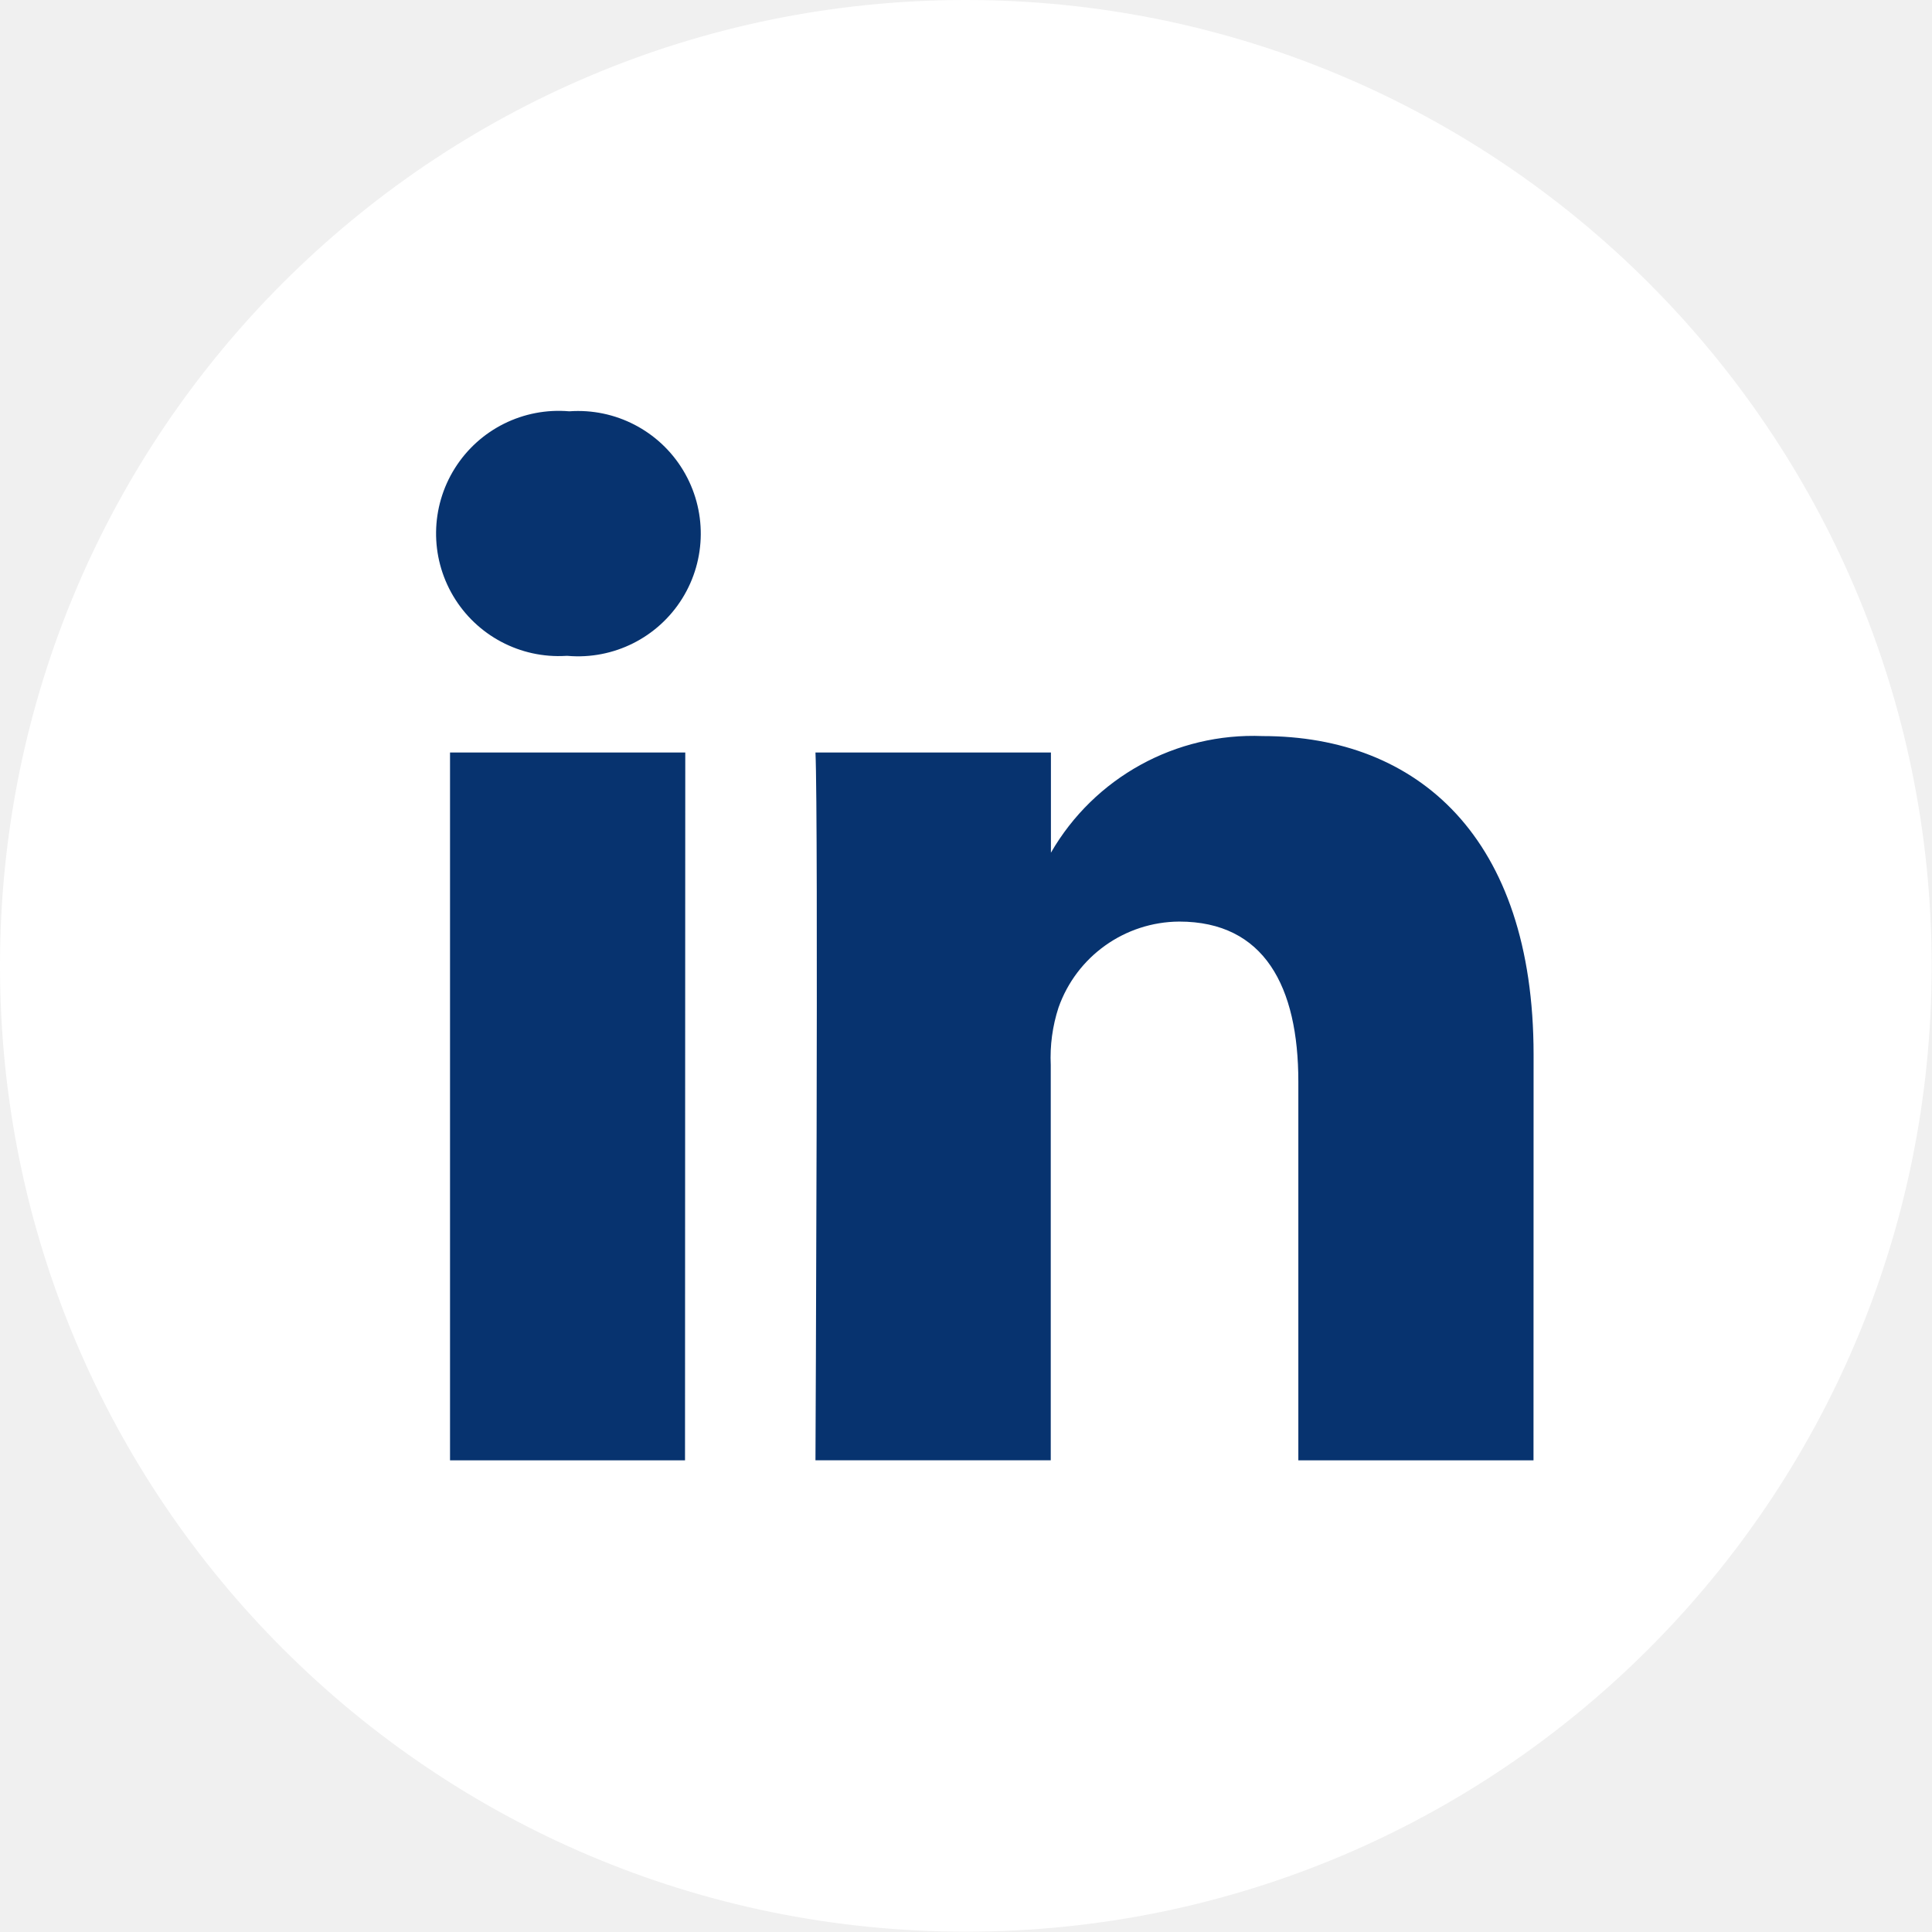
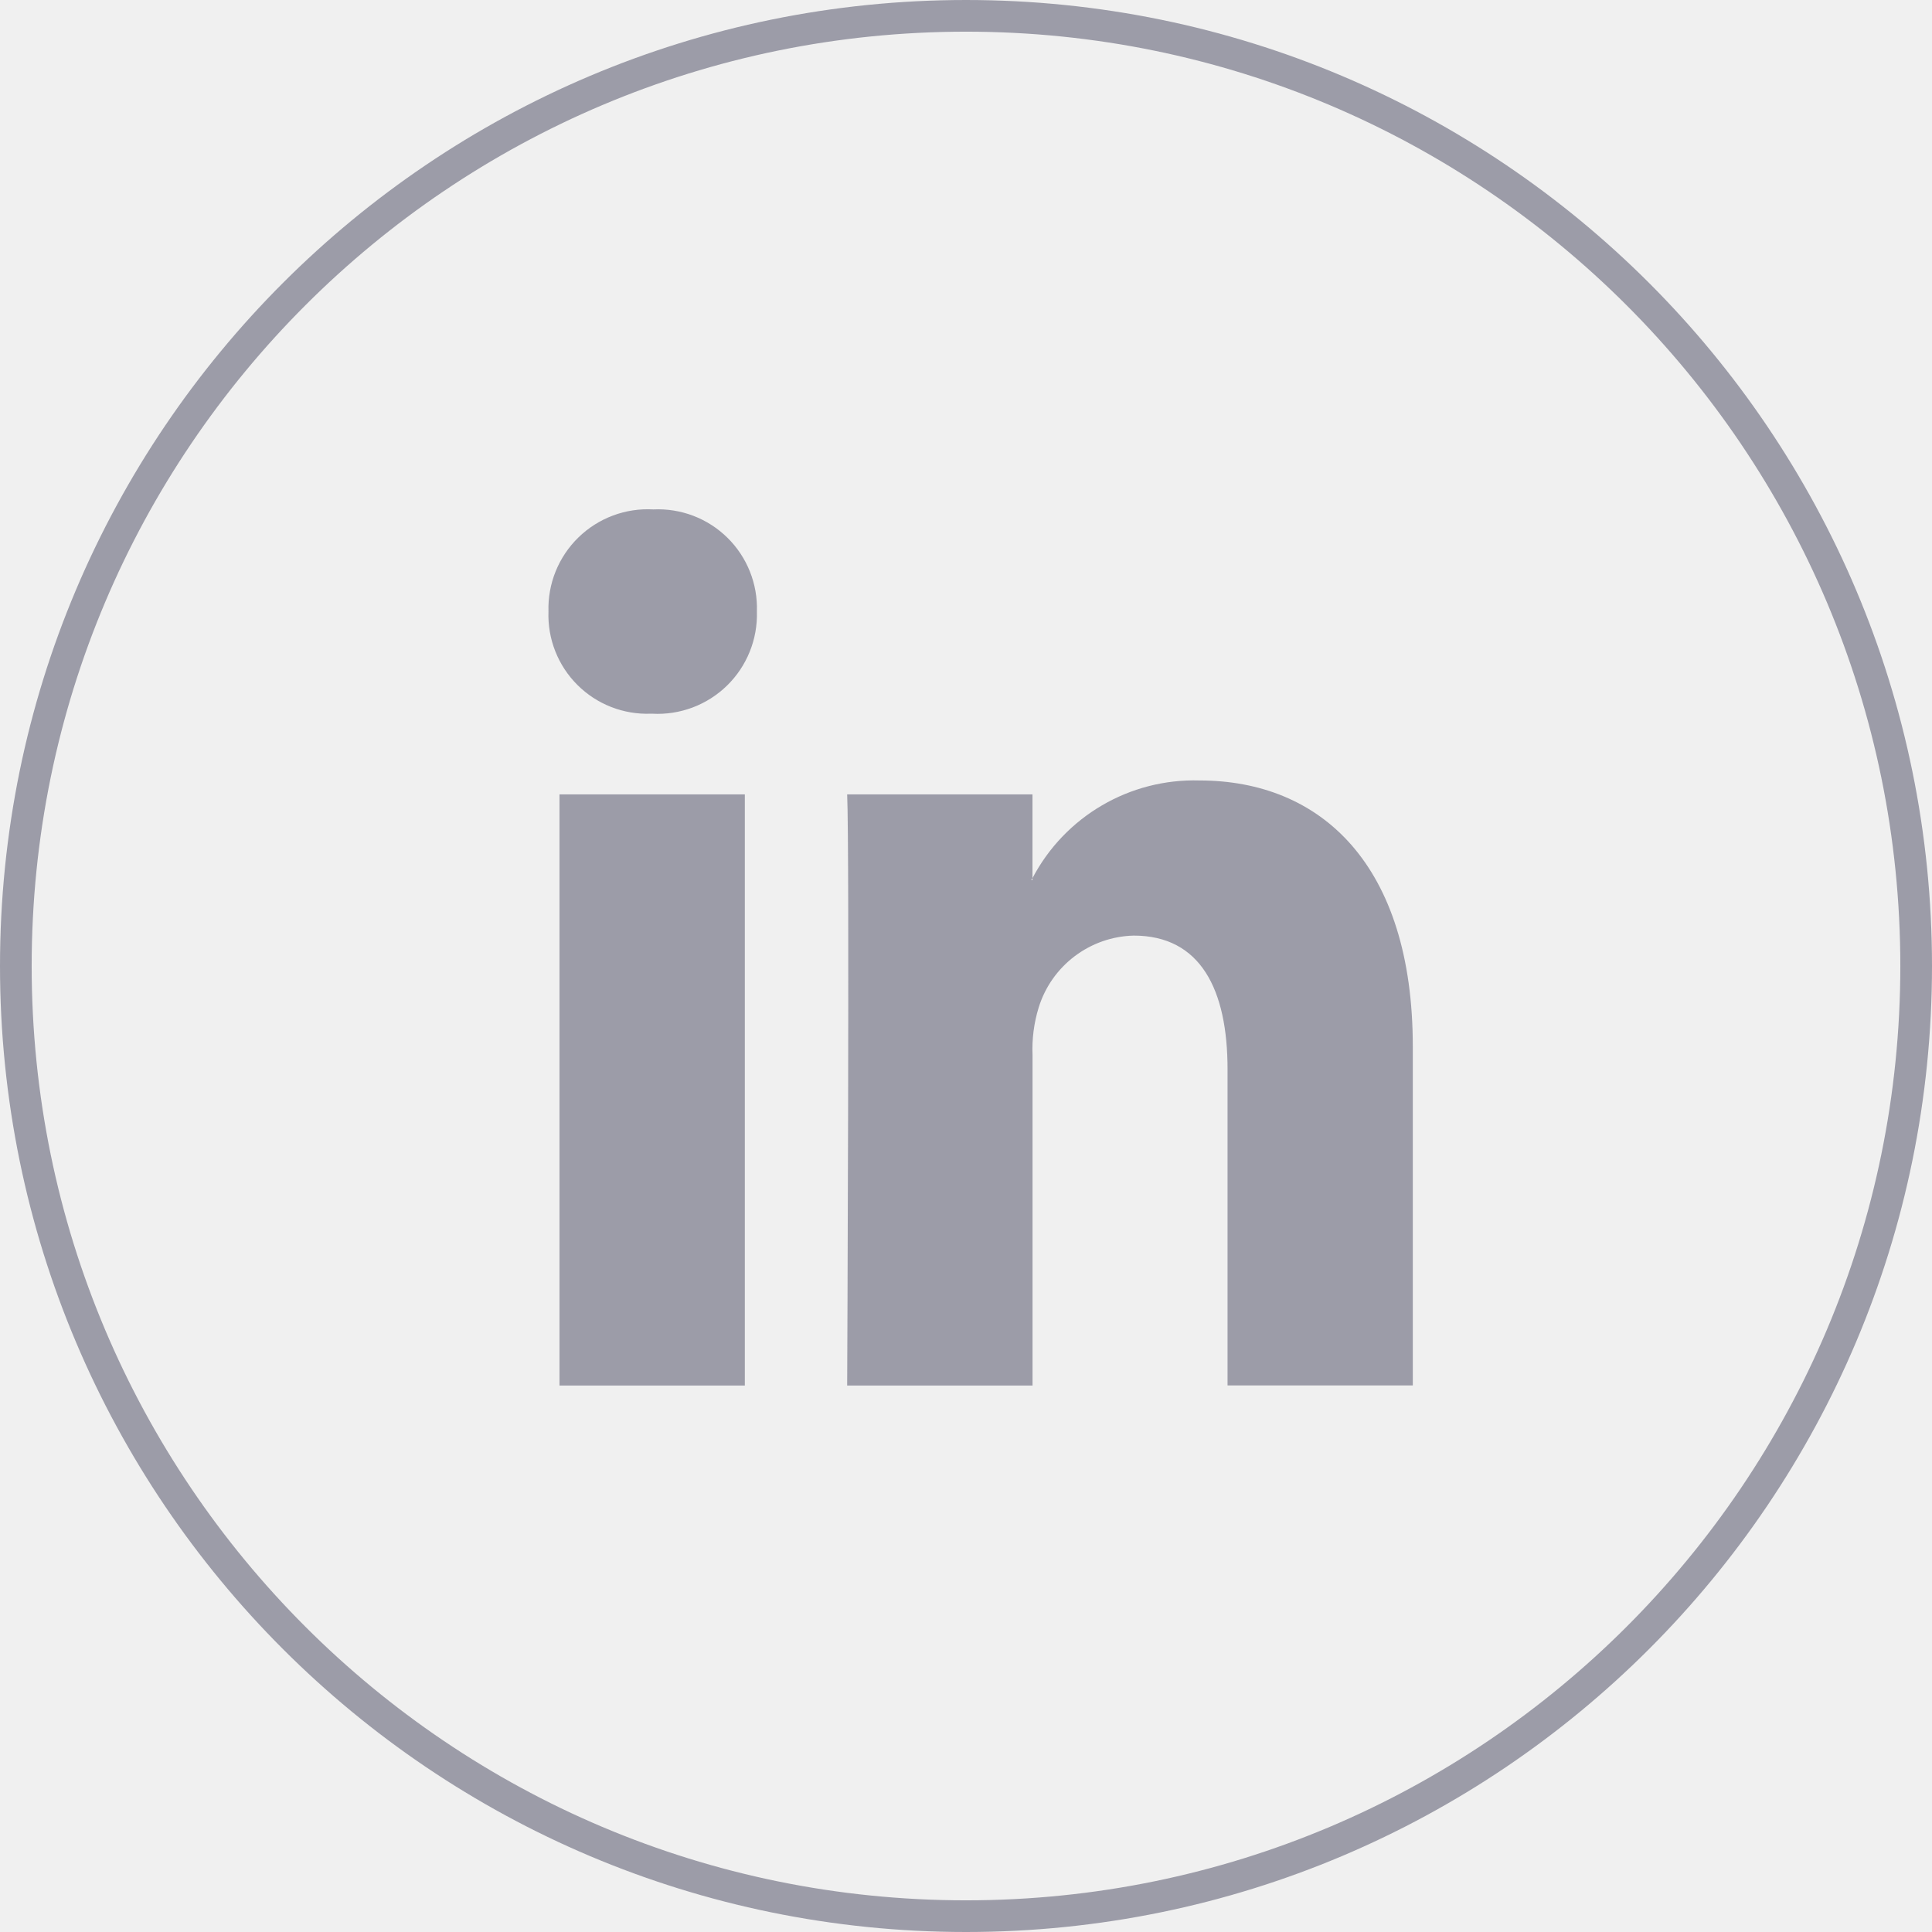
- <svg xmlns="http://www.w3.org/2000/svg" width="45.407" height="45.408" viewBox="0 0 45.407 45.408">
-   <g id="Grupo_1518" data-name="Grupo 1518" transform="translate(-1587.715 -7402)">
-     <circle id="Elipse_68" data-name="Elipse 68" cx="22" cy="22" r="22" transform="translate(1588 7403)" fill="#07336f" />
-     <path id="linkedin" d="M22.7,0a22.7,22.7,0,1,0,22.7,22.7A22.706,22.706,0,0,0,22.7,0Zm-6.6,34.322H10.577V17.686h5.529ZM13.342,15.415h-.036a2.882,2.882,0,1,1,.073-5.748,2.883,2.883,0,1,1-.037,5.748Zm22.7,18.907H30.515v-8.9c0-2.237-.8-3.762-2.8-3.762a3.027,3.027,0,0,0-2.837,2.022,3.787,3.787,0,0,0-.182,1.349v9.29H19.166s.072-15.075,0-16.635H24.7v2.355A5.489,5.489,0,0,1,29.678,17.3c3.638,0,6.366,2.378,6.366,7.487Zm0,0" transform="translate(1587.715 7402)" fill="#fff" />
+ <svg xmlns="http://www.w3.org/2000/svg" width="61" height="61" viewBox="0 0 61 61">
+   <g id="in" transform="translate(-0.375)">
+     <g id="linkedin-logo_1_" data-name="linkedin-logo (1)" transform="translate(17.692 16.084)">
+       <path id="LinkedIn" d="M27.29,26.517v10.7H21.441V27.234c0-2.508-.846-4.22-2.963-4.22a3.226,3.226,0,0,0-3,2.27,4.485,4.485,0,0,0-.194,1.513V37.22H9.431s.079-16.912,0-18.664h5.851V21.2c-.012.02-.027.041-.038.06h.038V21.2a5.767,5.767,0,0,1,5.273-3.084C24.4,18.117,27.29,20.784,27.29,26.517ZM3.311,9.558A3.135,3.135,0,0,0,0,12.782a3.117,3.117,0,0,0,3.233,3.226h.039a3.136,3.136,0,0,0,3.309-3.226A3.123,3.123,0,0,0,3.311,9.558ZM.348,37.22H6.2V18.555H.348Z" transform="translate(0 -9.558)" fill="#9c9ca8" />
+     </g>
+     <g id="Elipse_17" data-name="Elipse 17" transform="translate(0.375)" fill="none" stroke="#9c9ca8" stroke-width="1">
+       <circle cx="30.5" cy="30.5" r="30.5" stroke="none" />
+       <circle cx="30.5" cy="30.5" r="30" fill="none" />
+     </g>
  </g>
</svg>
